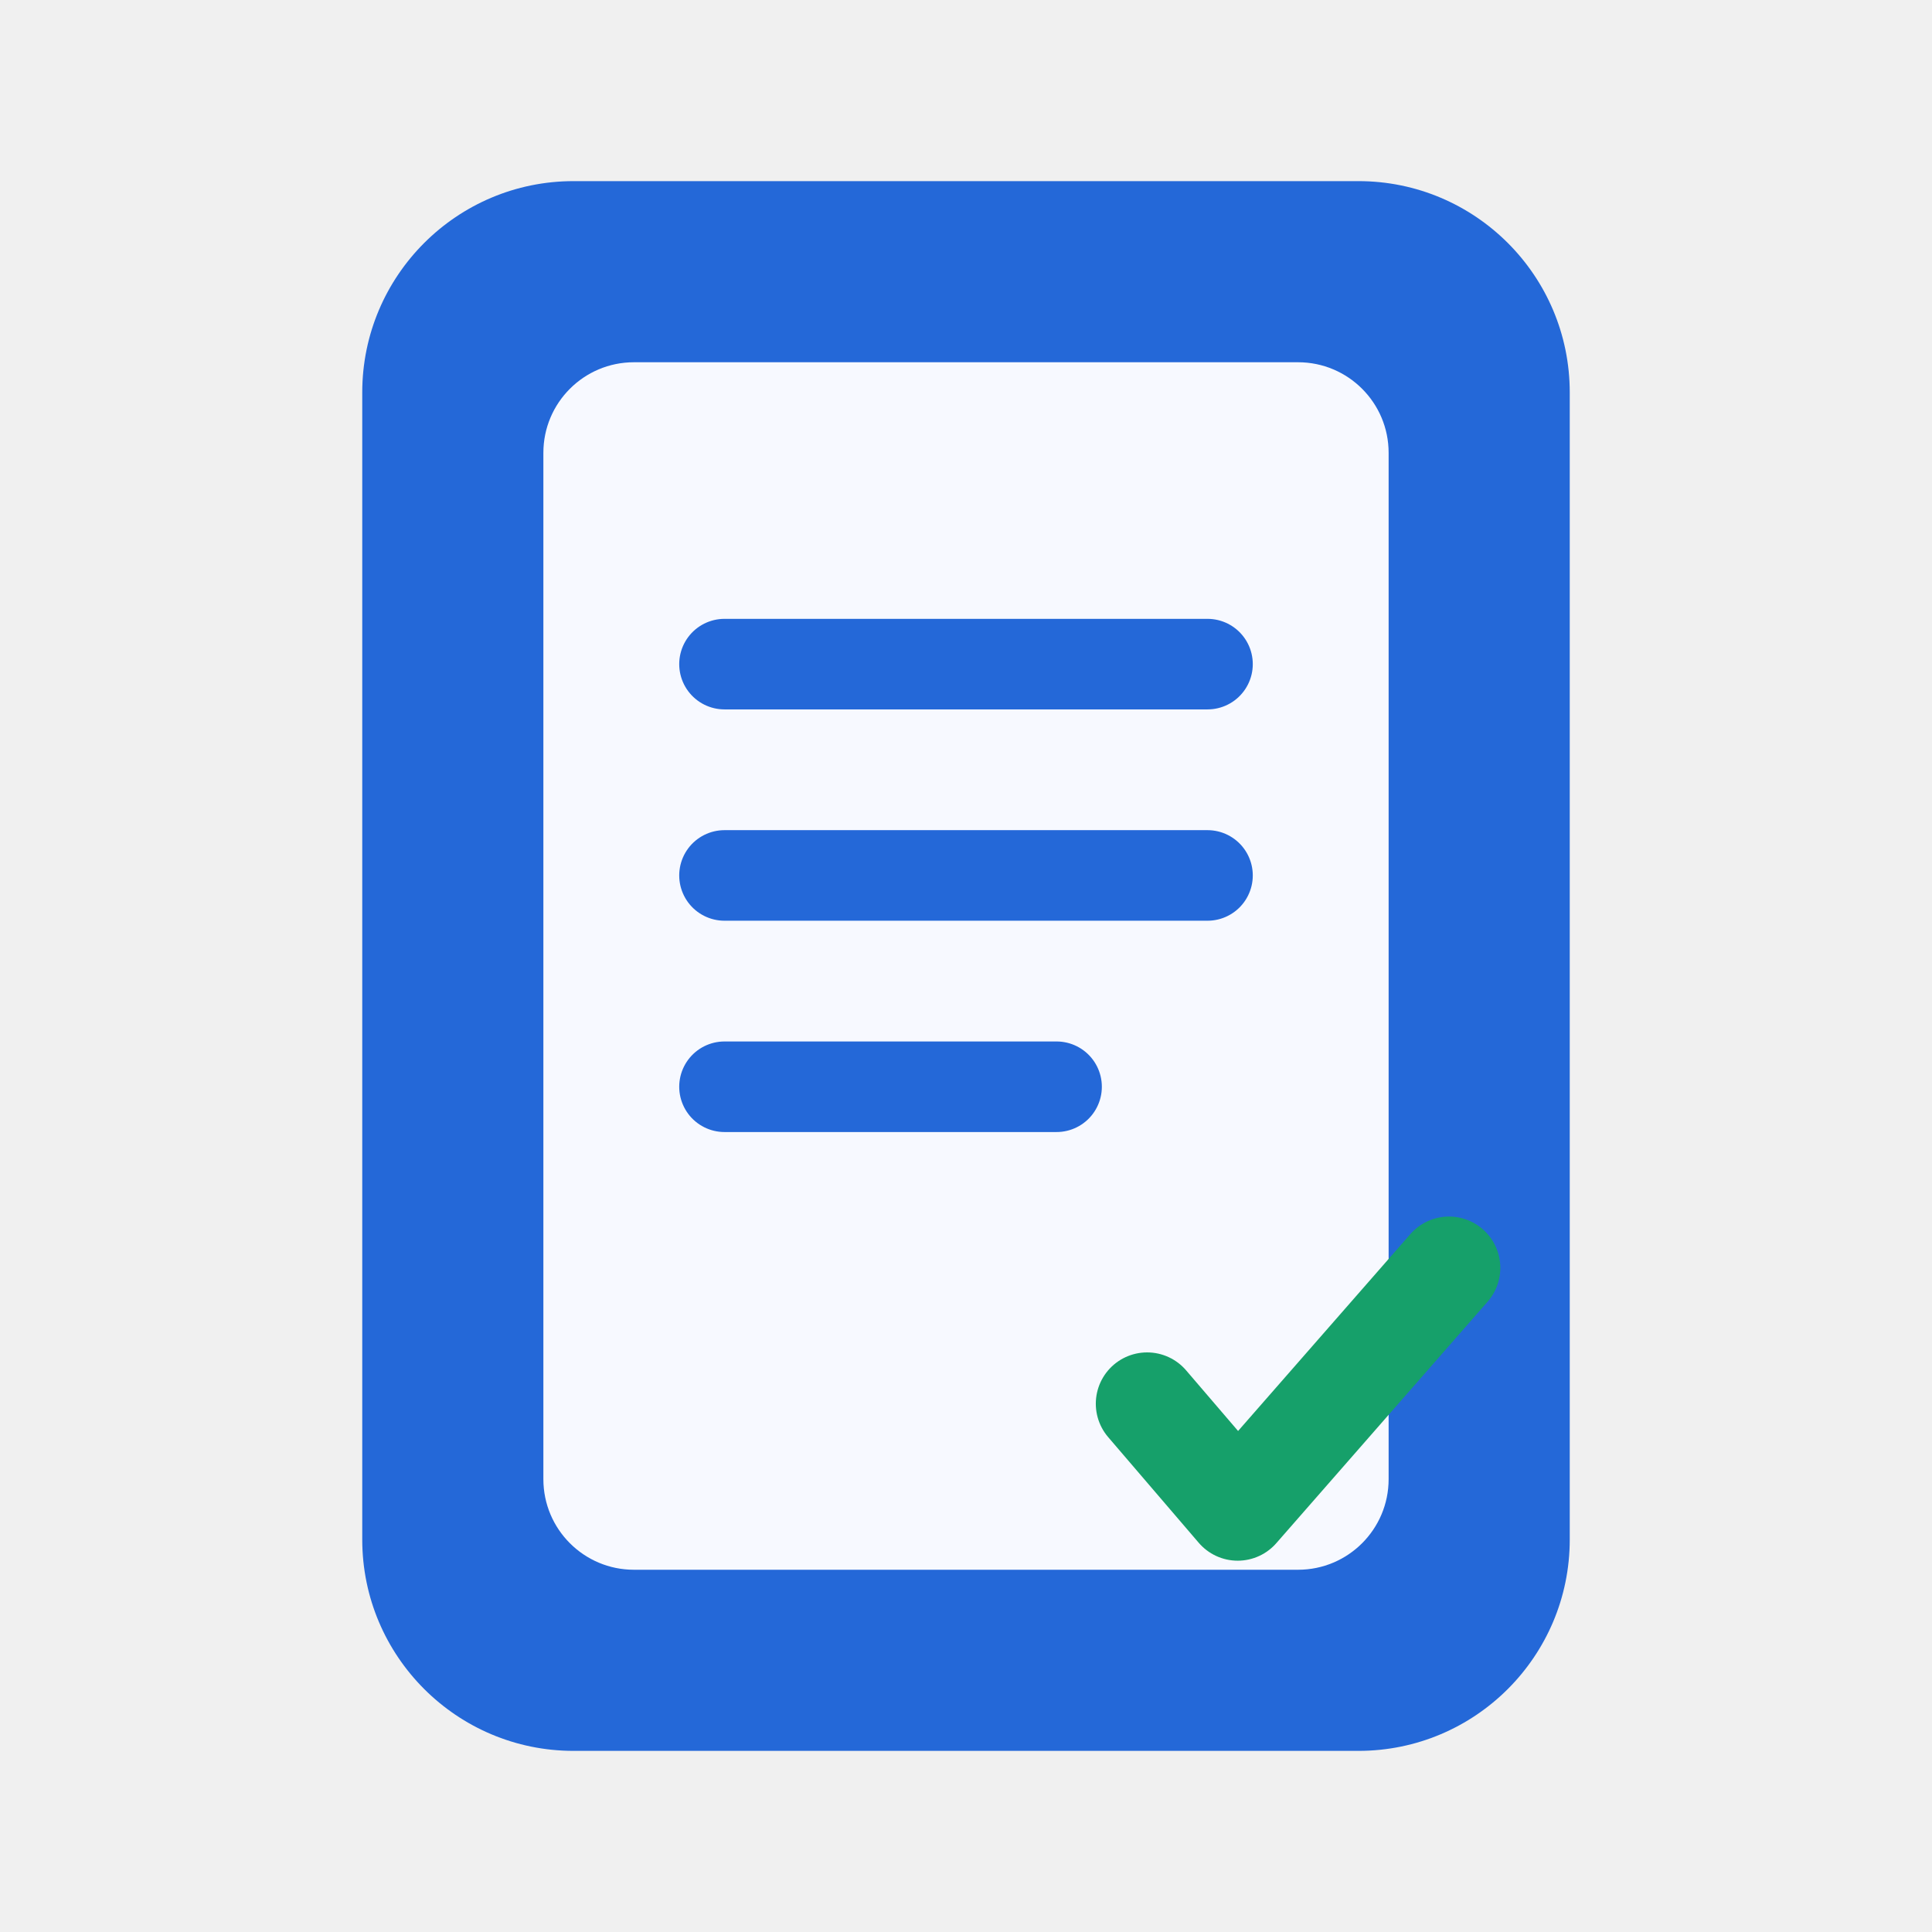
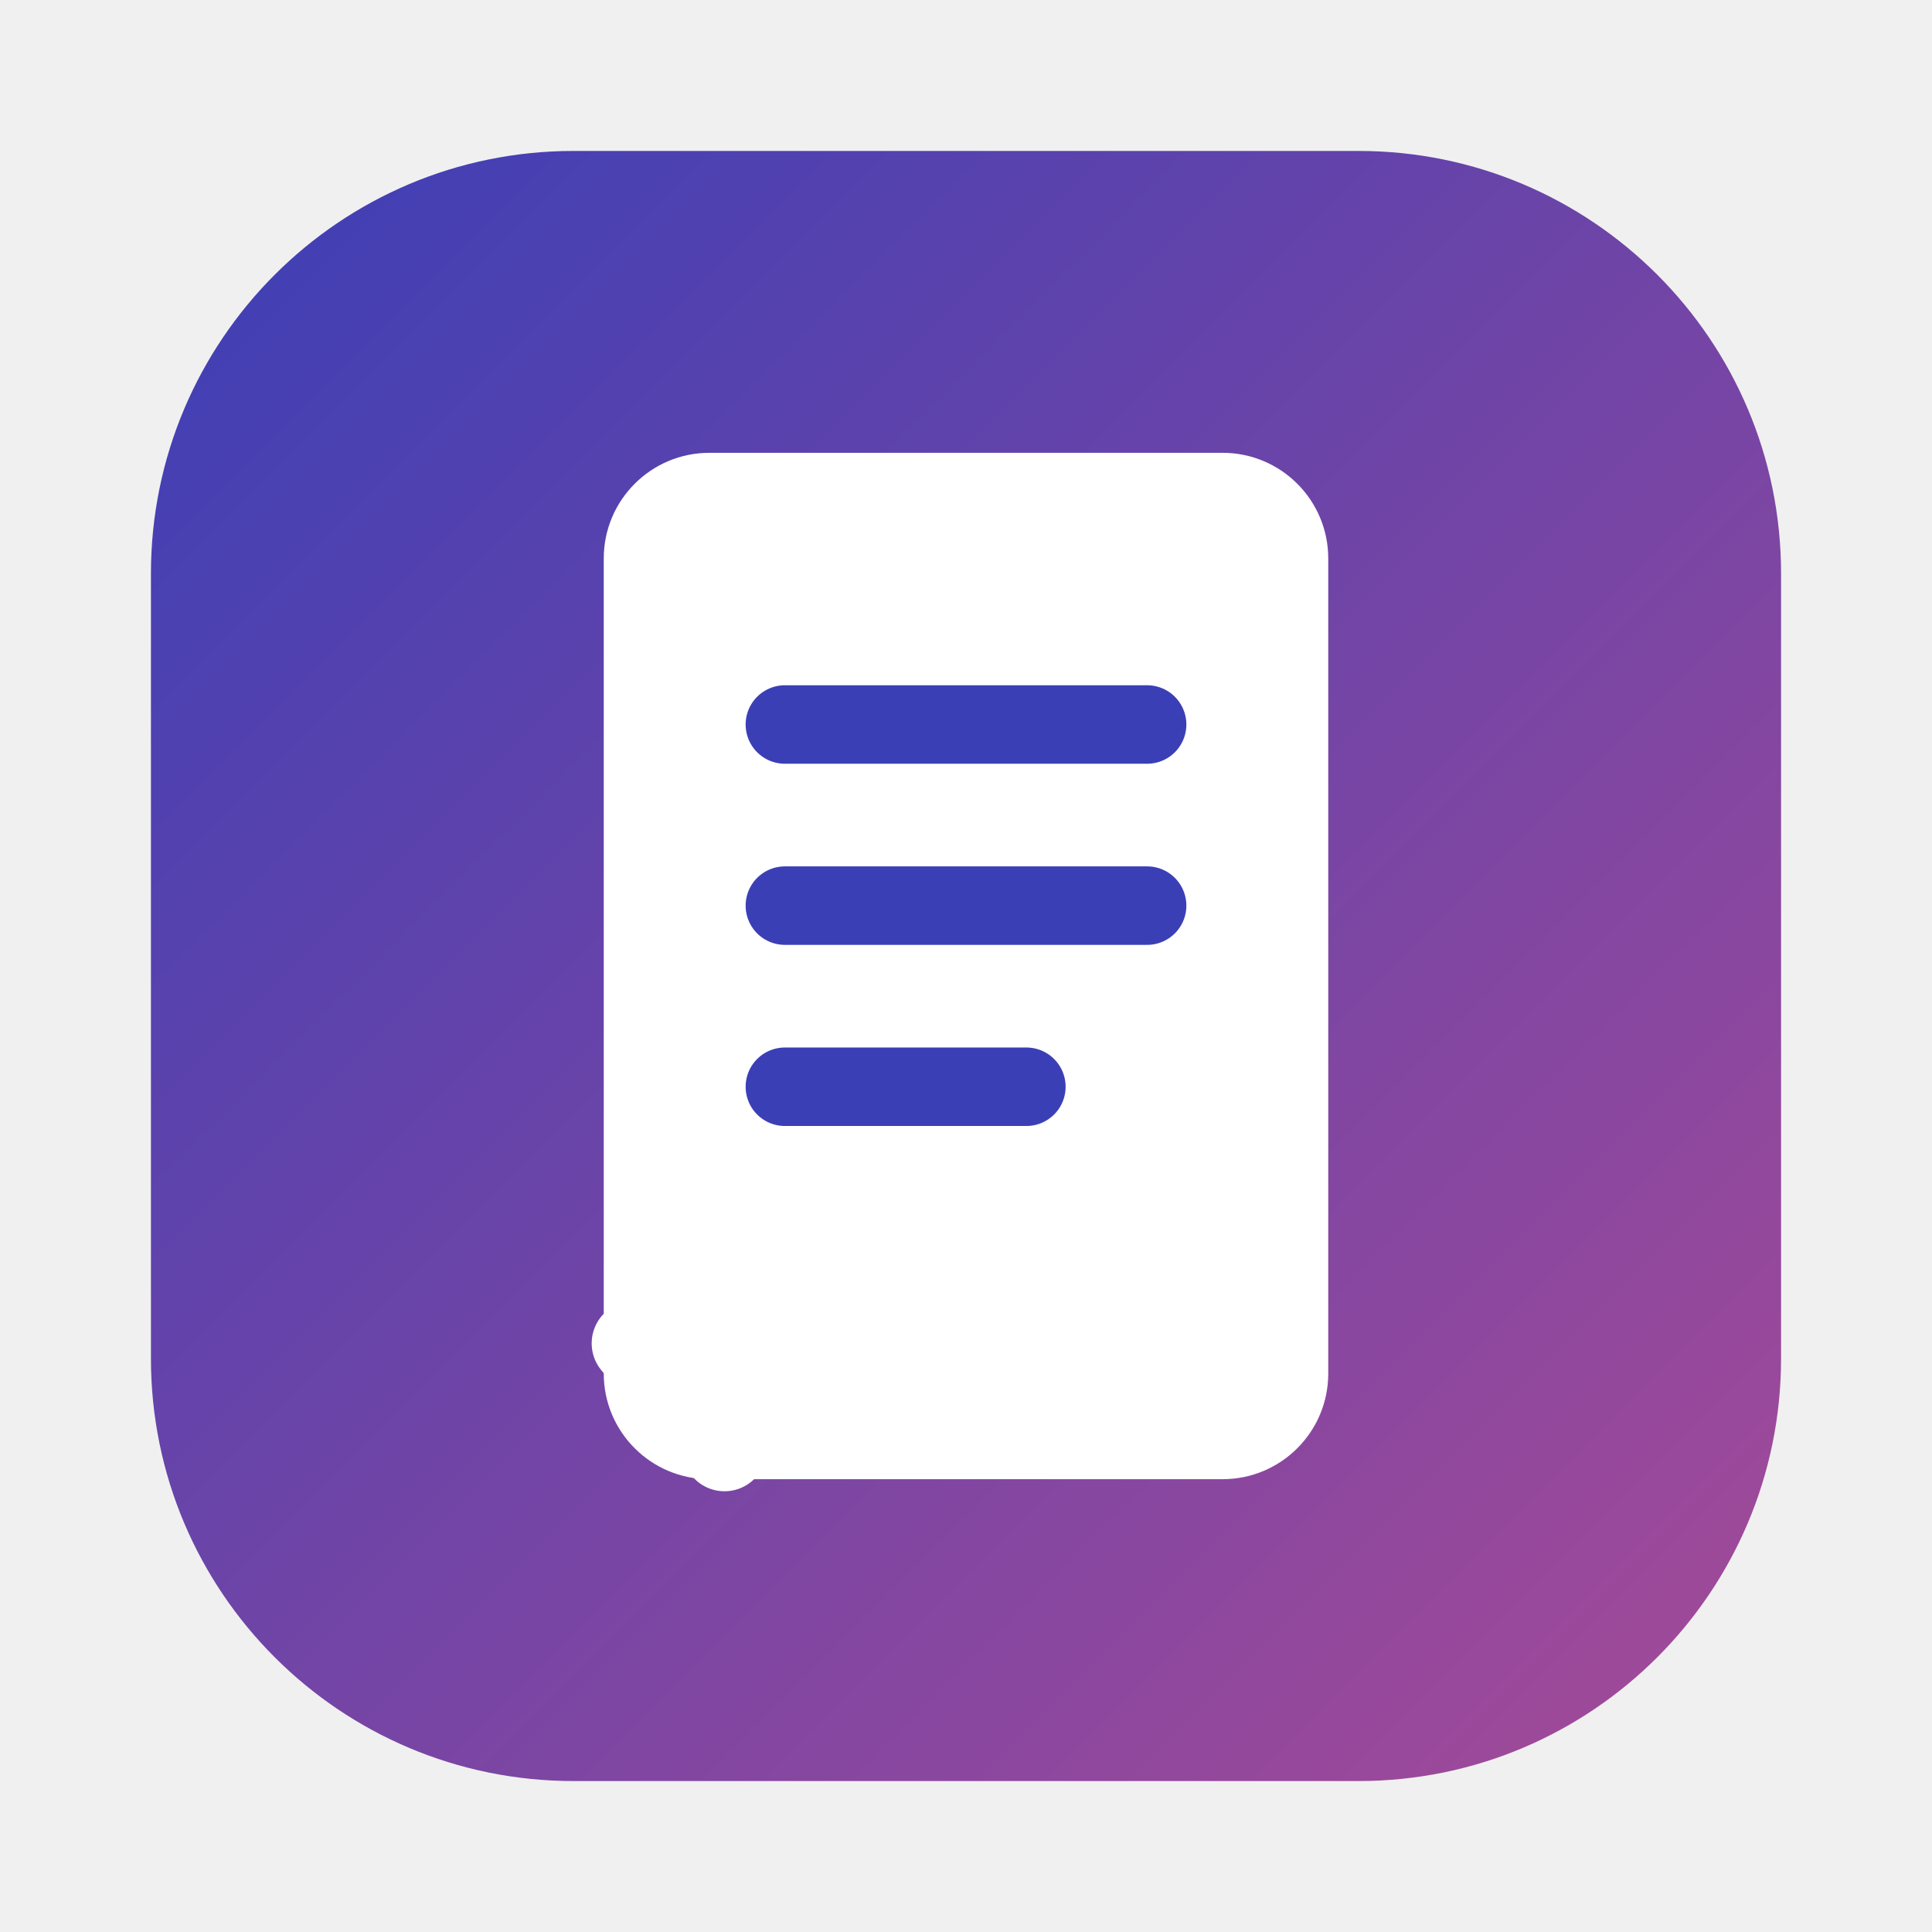
- <svg xmlns="http://www.w3.org/2000/svg" width="64" height="64" viewBox="0 0 64 64" role="img" aria-label="JSWJ Draft">
-   <rect x="12" y="6" width="40" height="52" rx="7" fill="#2468d8" />
-   <rect x="18" y="12" width="28" height="40" rx="3" fill="#f7f9ff" />
-   <path d="M24 22h16M24 29h16M24 36h11" stroke="#2468d8" stroke-width="3" stroke-linecap="round" />
-   <path d="M38 46.5 41 50l7-8" fill="none" stroke="#16a06a" stroke-width="3.4" stroke-linecap="round" stroke-linejoin="round" />
+ <svg xmlns="http://www.w3.org/2000/svg" width="64" height="64" viewBox="0 0 64 64" role="img" aria-label="技术文件起草">
+   <defs>
+     <linearGradient id="govy" x1="0" y1="0" x2="1" y2="1">
+       <stop offset="0" stop-color="#3B3FB6" />
+       <stop offset="1" stop-color="#A64A97" />
+     </linearGradient>
+   </defs>
+   <rect x="5" y="5" width="54" height="54" rx="14" fill="url(#govy)" />
+   <rect x="20" y="15" width="24" height="34" rx="3.5" fill="#ffffff" />
+   <path d="M26 24h12M26 30h12M26 36h8" stroke="#3B3FB6" stroke-width="2.6" stroke-linecap="round" />
+   <path d="M21 44.5 24 48l8-9" fill="none" stroke="#ffffff" stroke-width="2.8" stroke-linecap="round" stroke-linejoin="round" />
</svg>
